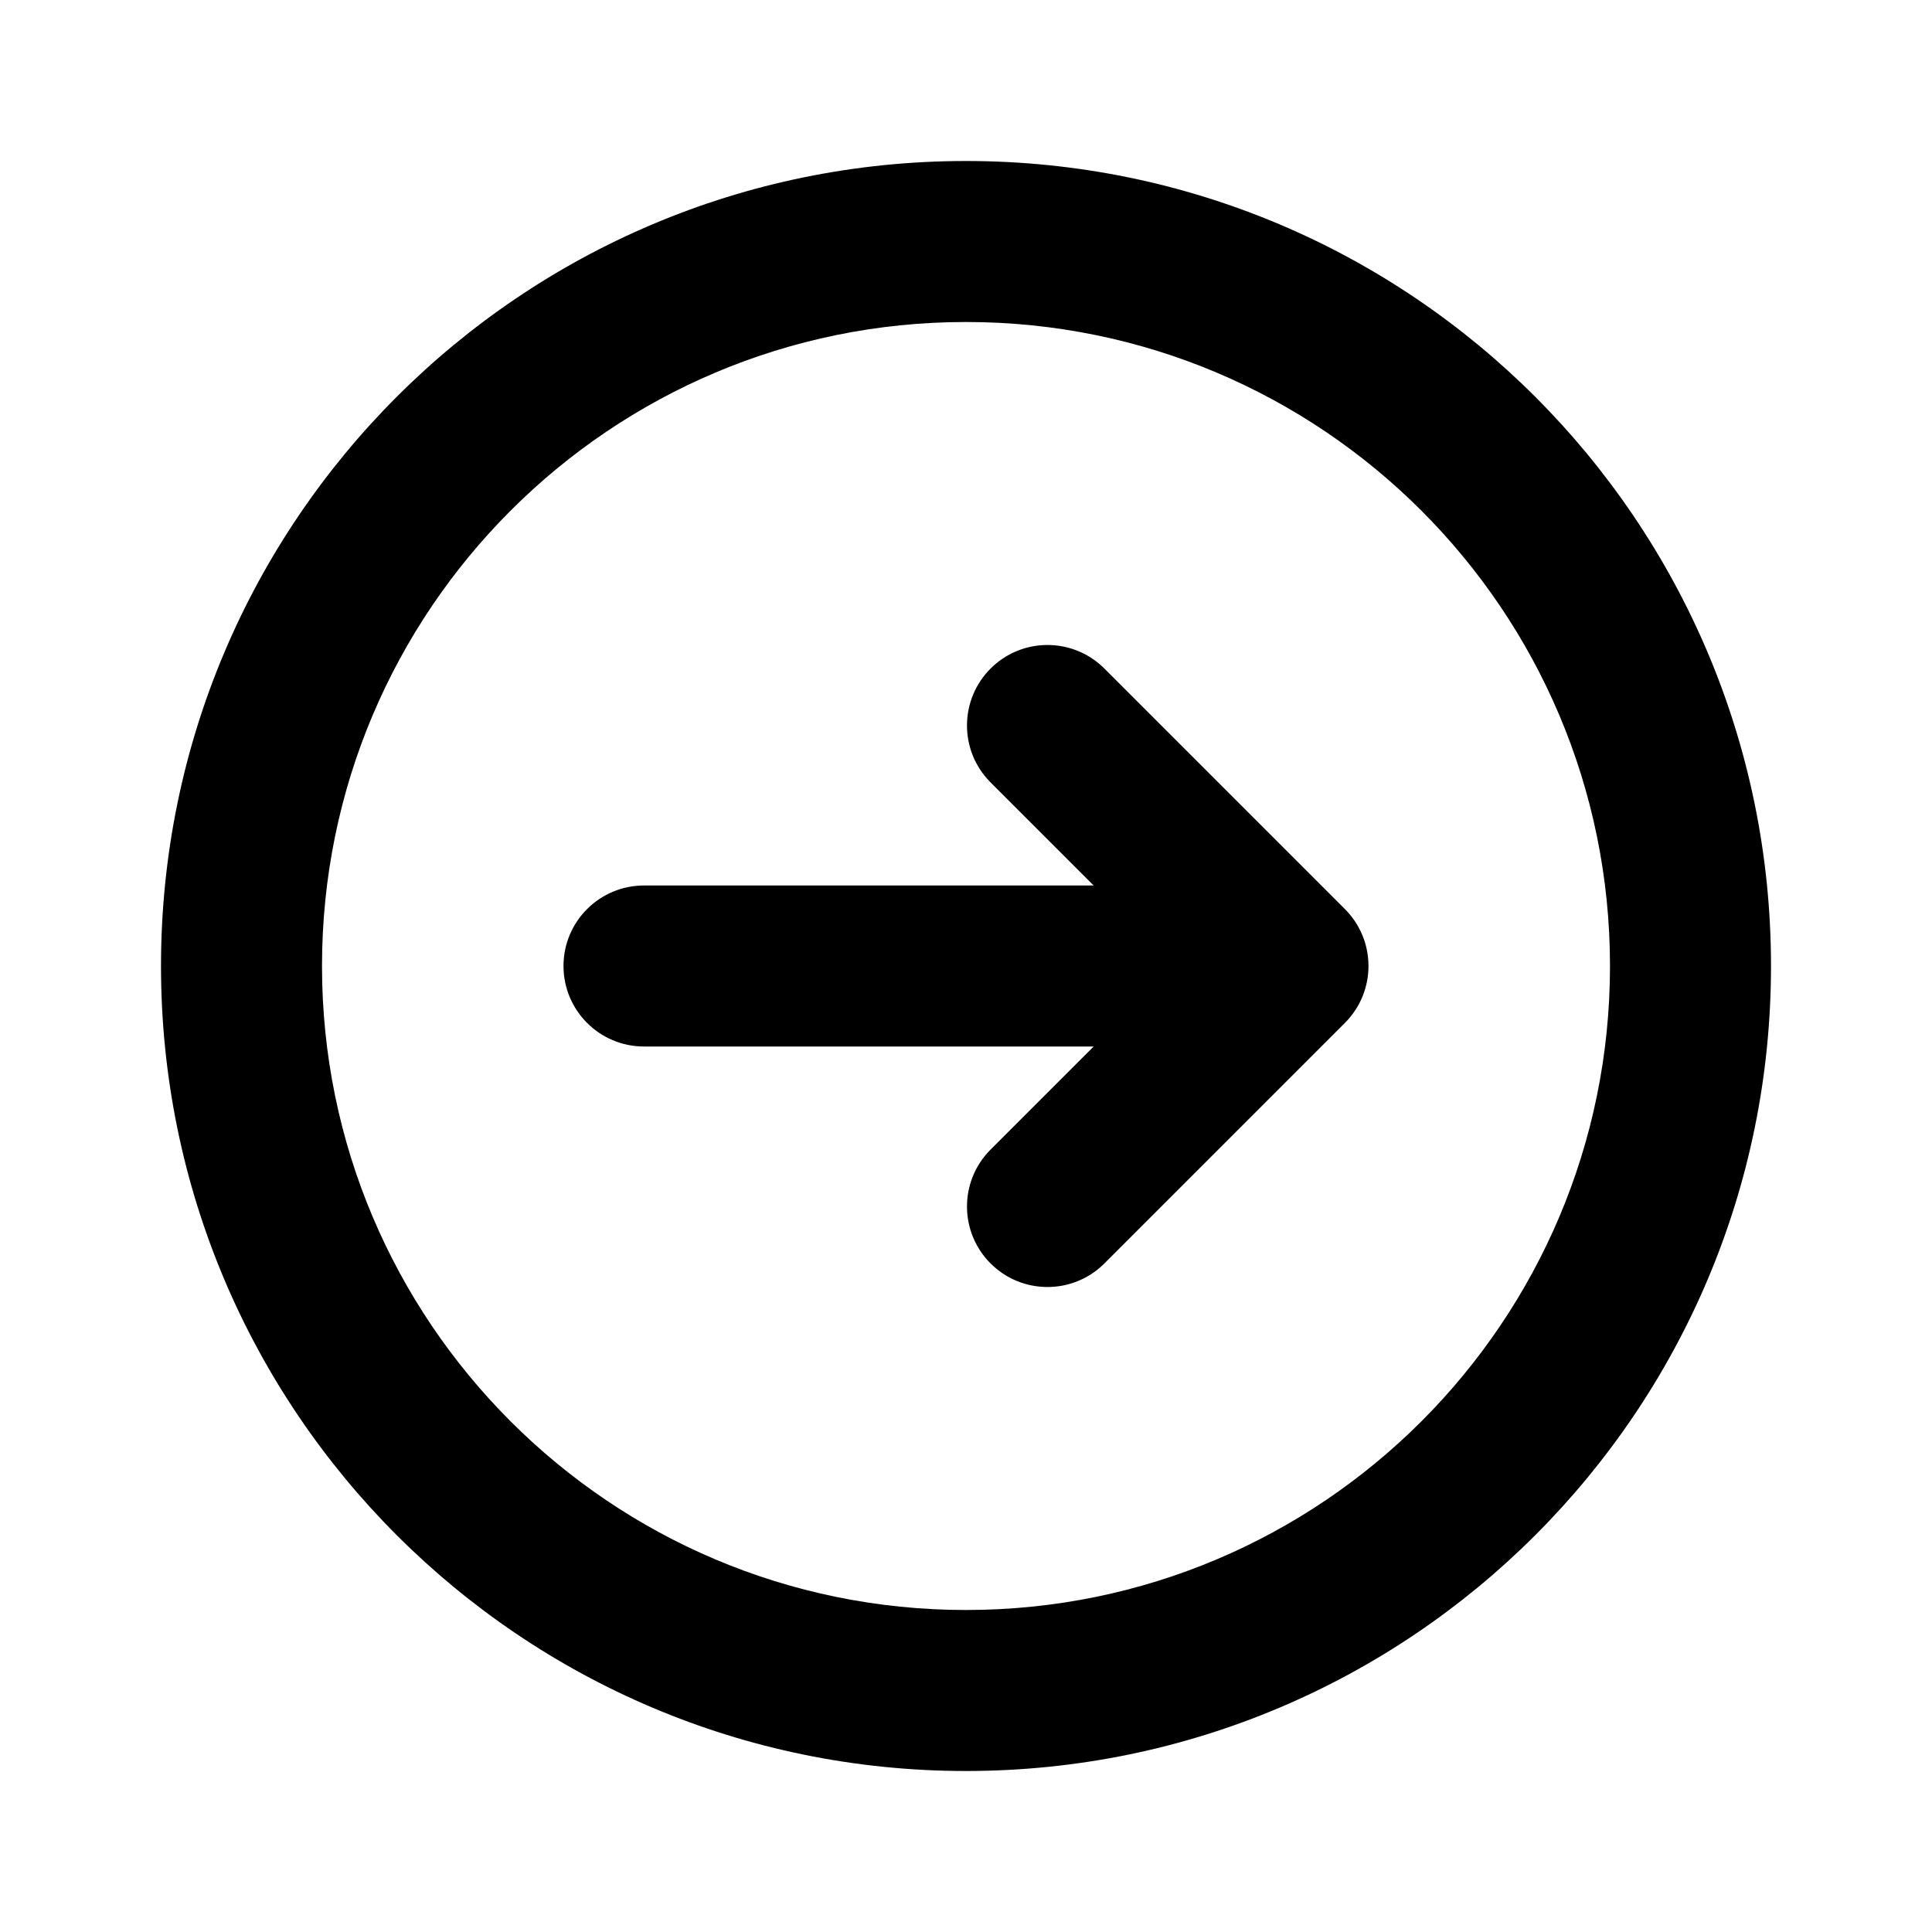
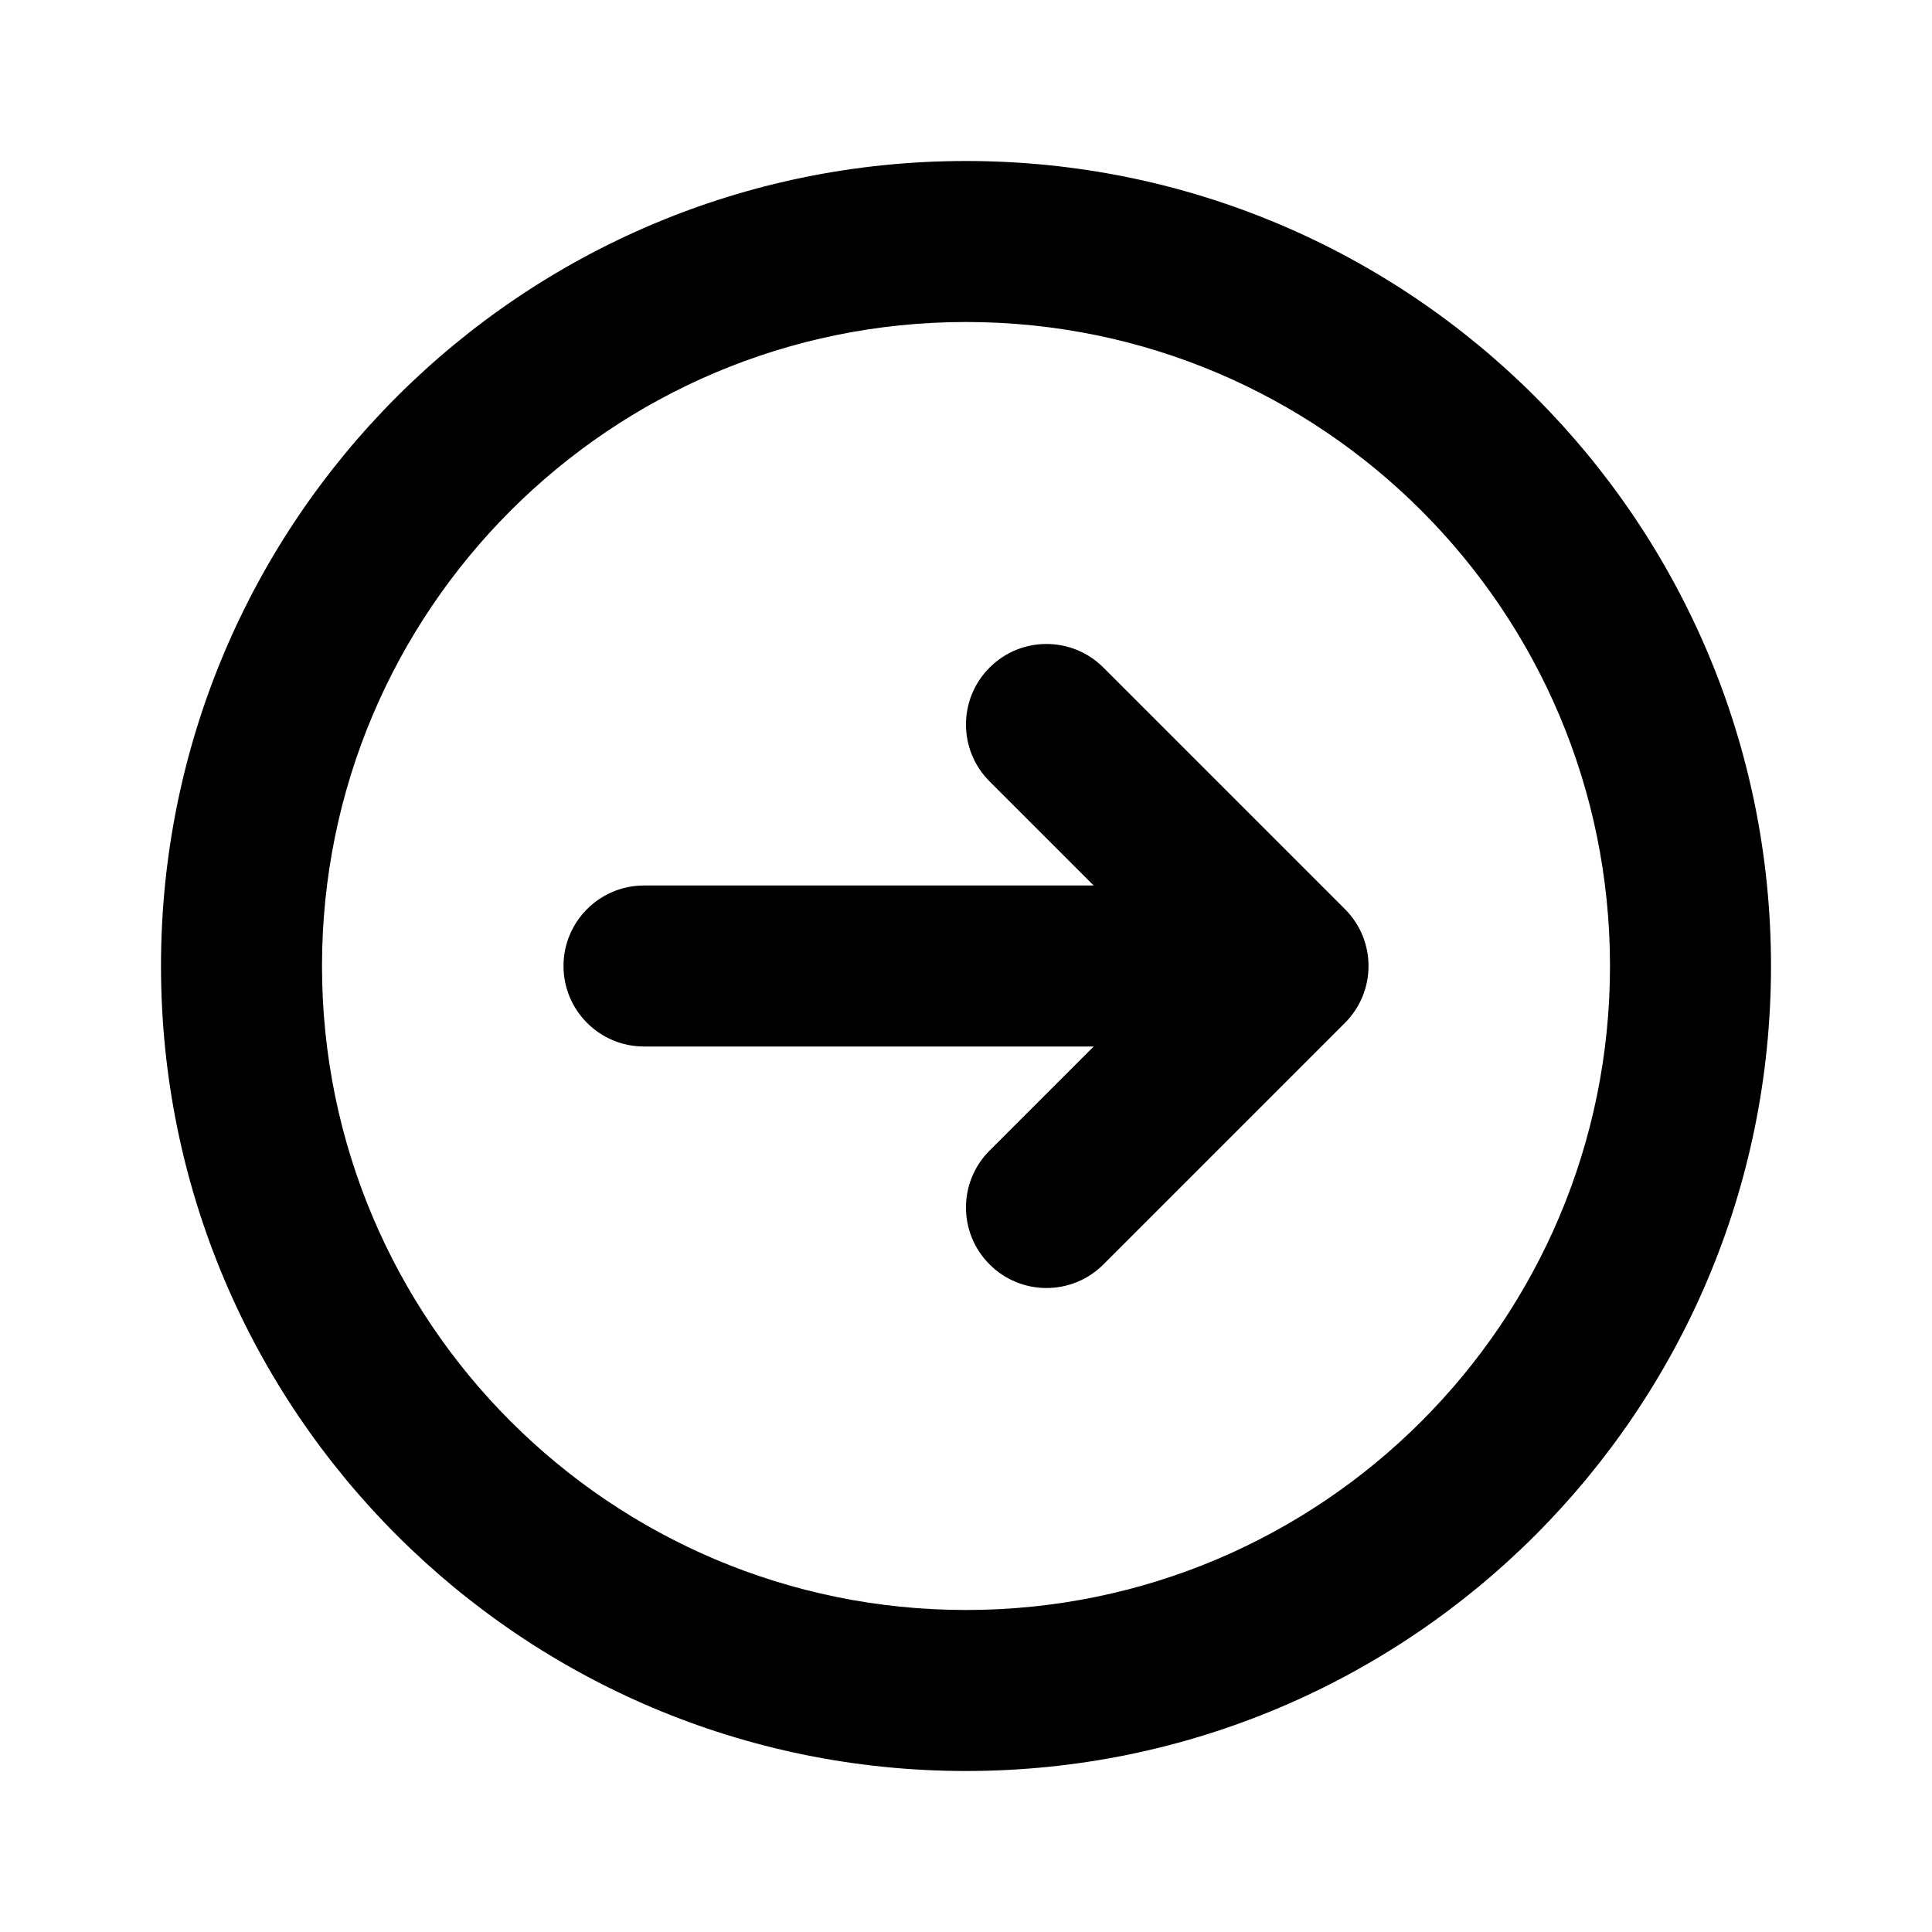
- <svg xmlns="http://www.w3.org/2000/svg" width="24" height="24" viewBox="0 0 24 24">
-   <path fill-rule="evenodd" clip-rule="evenodd" d="M20 12a8 8 0 1 0-16 0 8 8 0 0 0 16 0zM12 2c5.523 0 10 4.477 10 10s-4.477 10-10 10S2 17.523 2 12 6.477 2 12 2zm1.707 6.293l3 3a1 1 0 0 1 0 1.414l-3 3a1 1 0 0 1-1.414-1.414L13.586 13H8a1 1 0 1 1 0-2h5.586l-1.293-1.293a1 1 0 0 1 1.414-1.414z" />
+ <svg xmlns="http://www.w3.org/2000/svg" width="24" height="24" viewBox="0 0 24 24" fill="none">
+   <path fill-rule="evenodd" clip-rule="evenodd" d="M20 12C20 7.582 16.418 4 12 4C7.582 4 4 7.582 4 12C4 16.418 7.582 20 12 20C16.418 20 20 16.418 20 12ZM12 2C17.523 2 22 6.477 22 12C22 17.523 17.523 22 12 22C6.477 22 2 17.523 2 12C2 6.477 6.477 2 12 2ZM13.707 8.293L16.707 11.293C17.098 11.683 17.098 12.317 16.707 12.707L13.707 15.707C13.317 16.098 12.683 16.098 12.293 15.707C11.902 15.317 11.902 14.683 12.293 14.293L13.586 13L8 13C7.448 13 7 12.552 7 12C7 11.448 7.448 11 8 11L13.586 11L12.293 9.707C11.902 9.317 11.902 8.683 12.293 8.293C12.683 7.902 13.317 7.902 13.707 8.293Z" fill="black" />
</svg>
